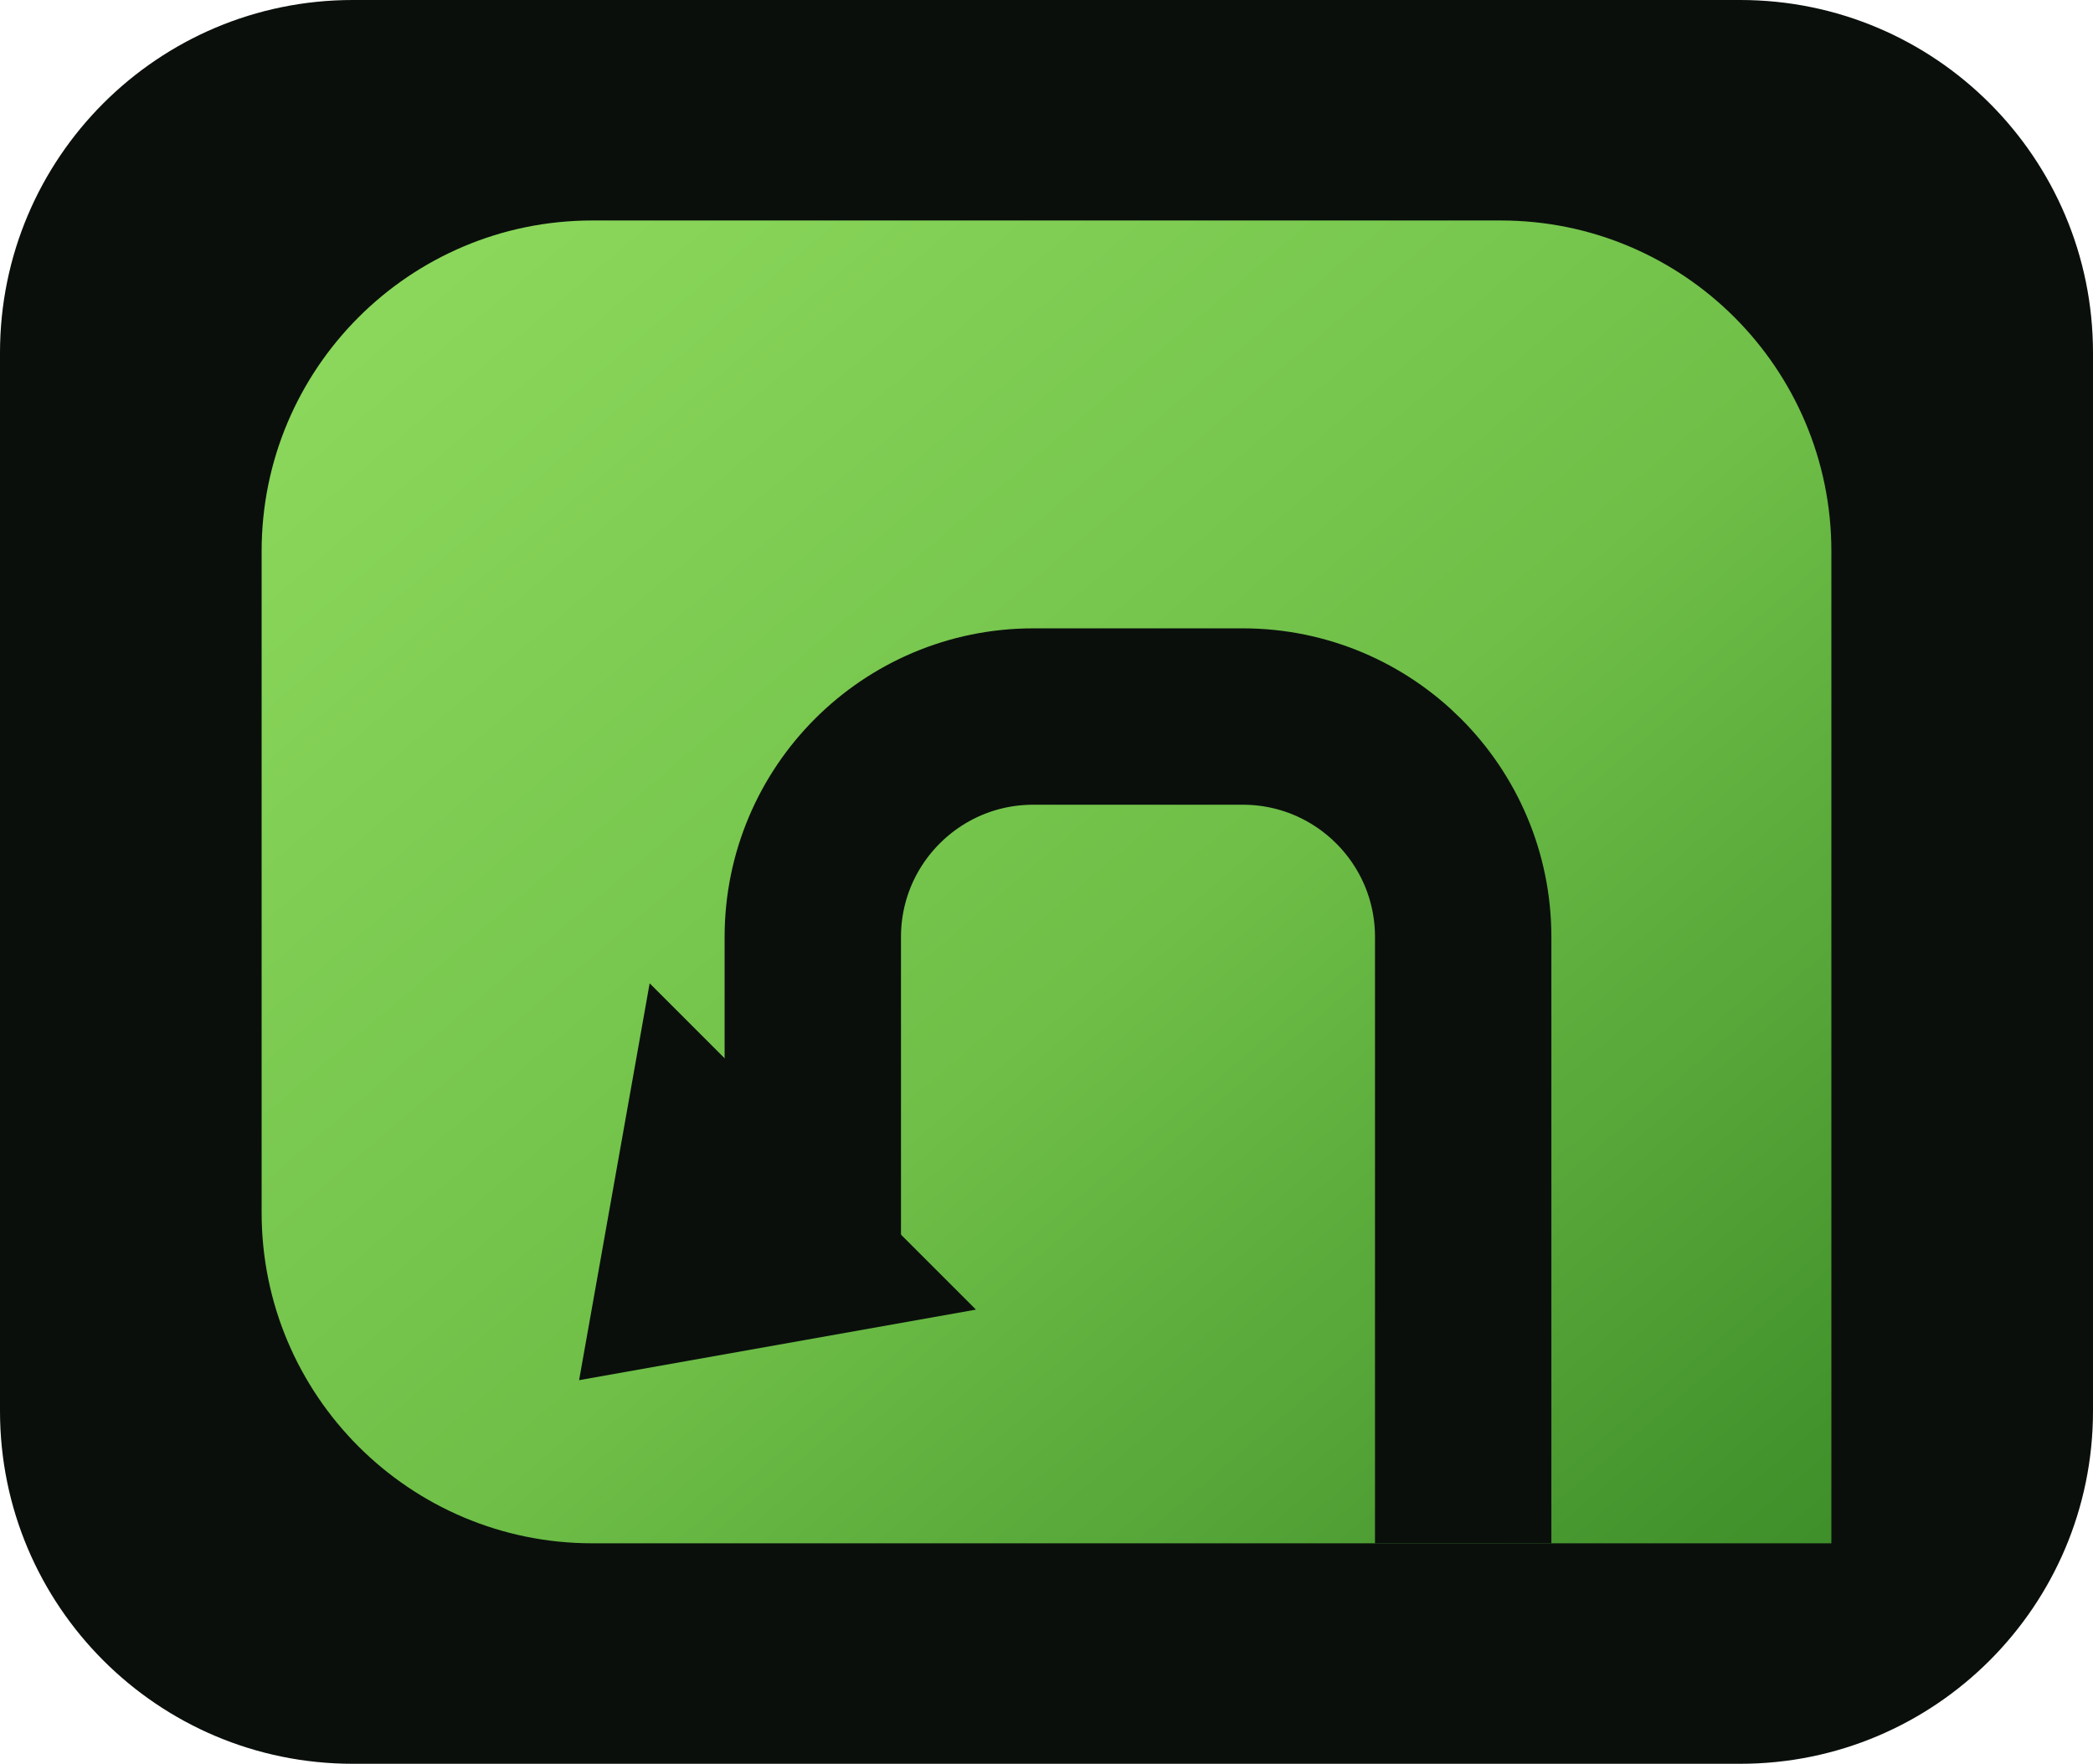
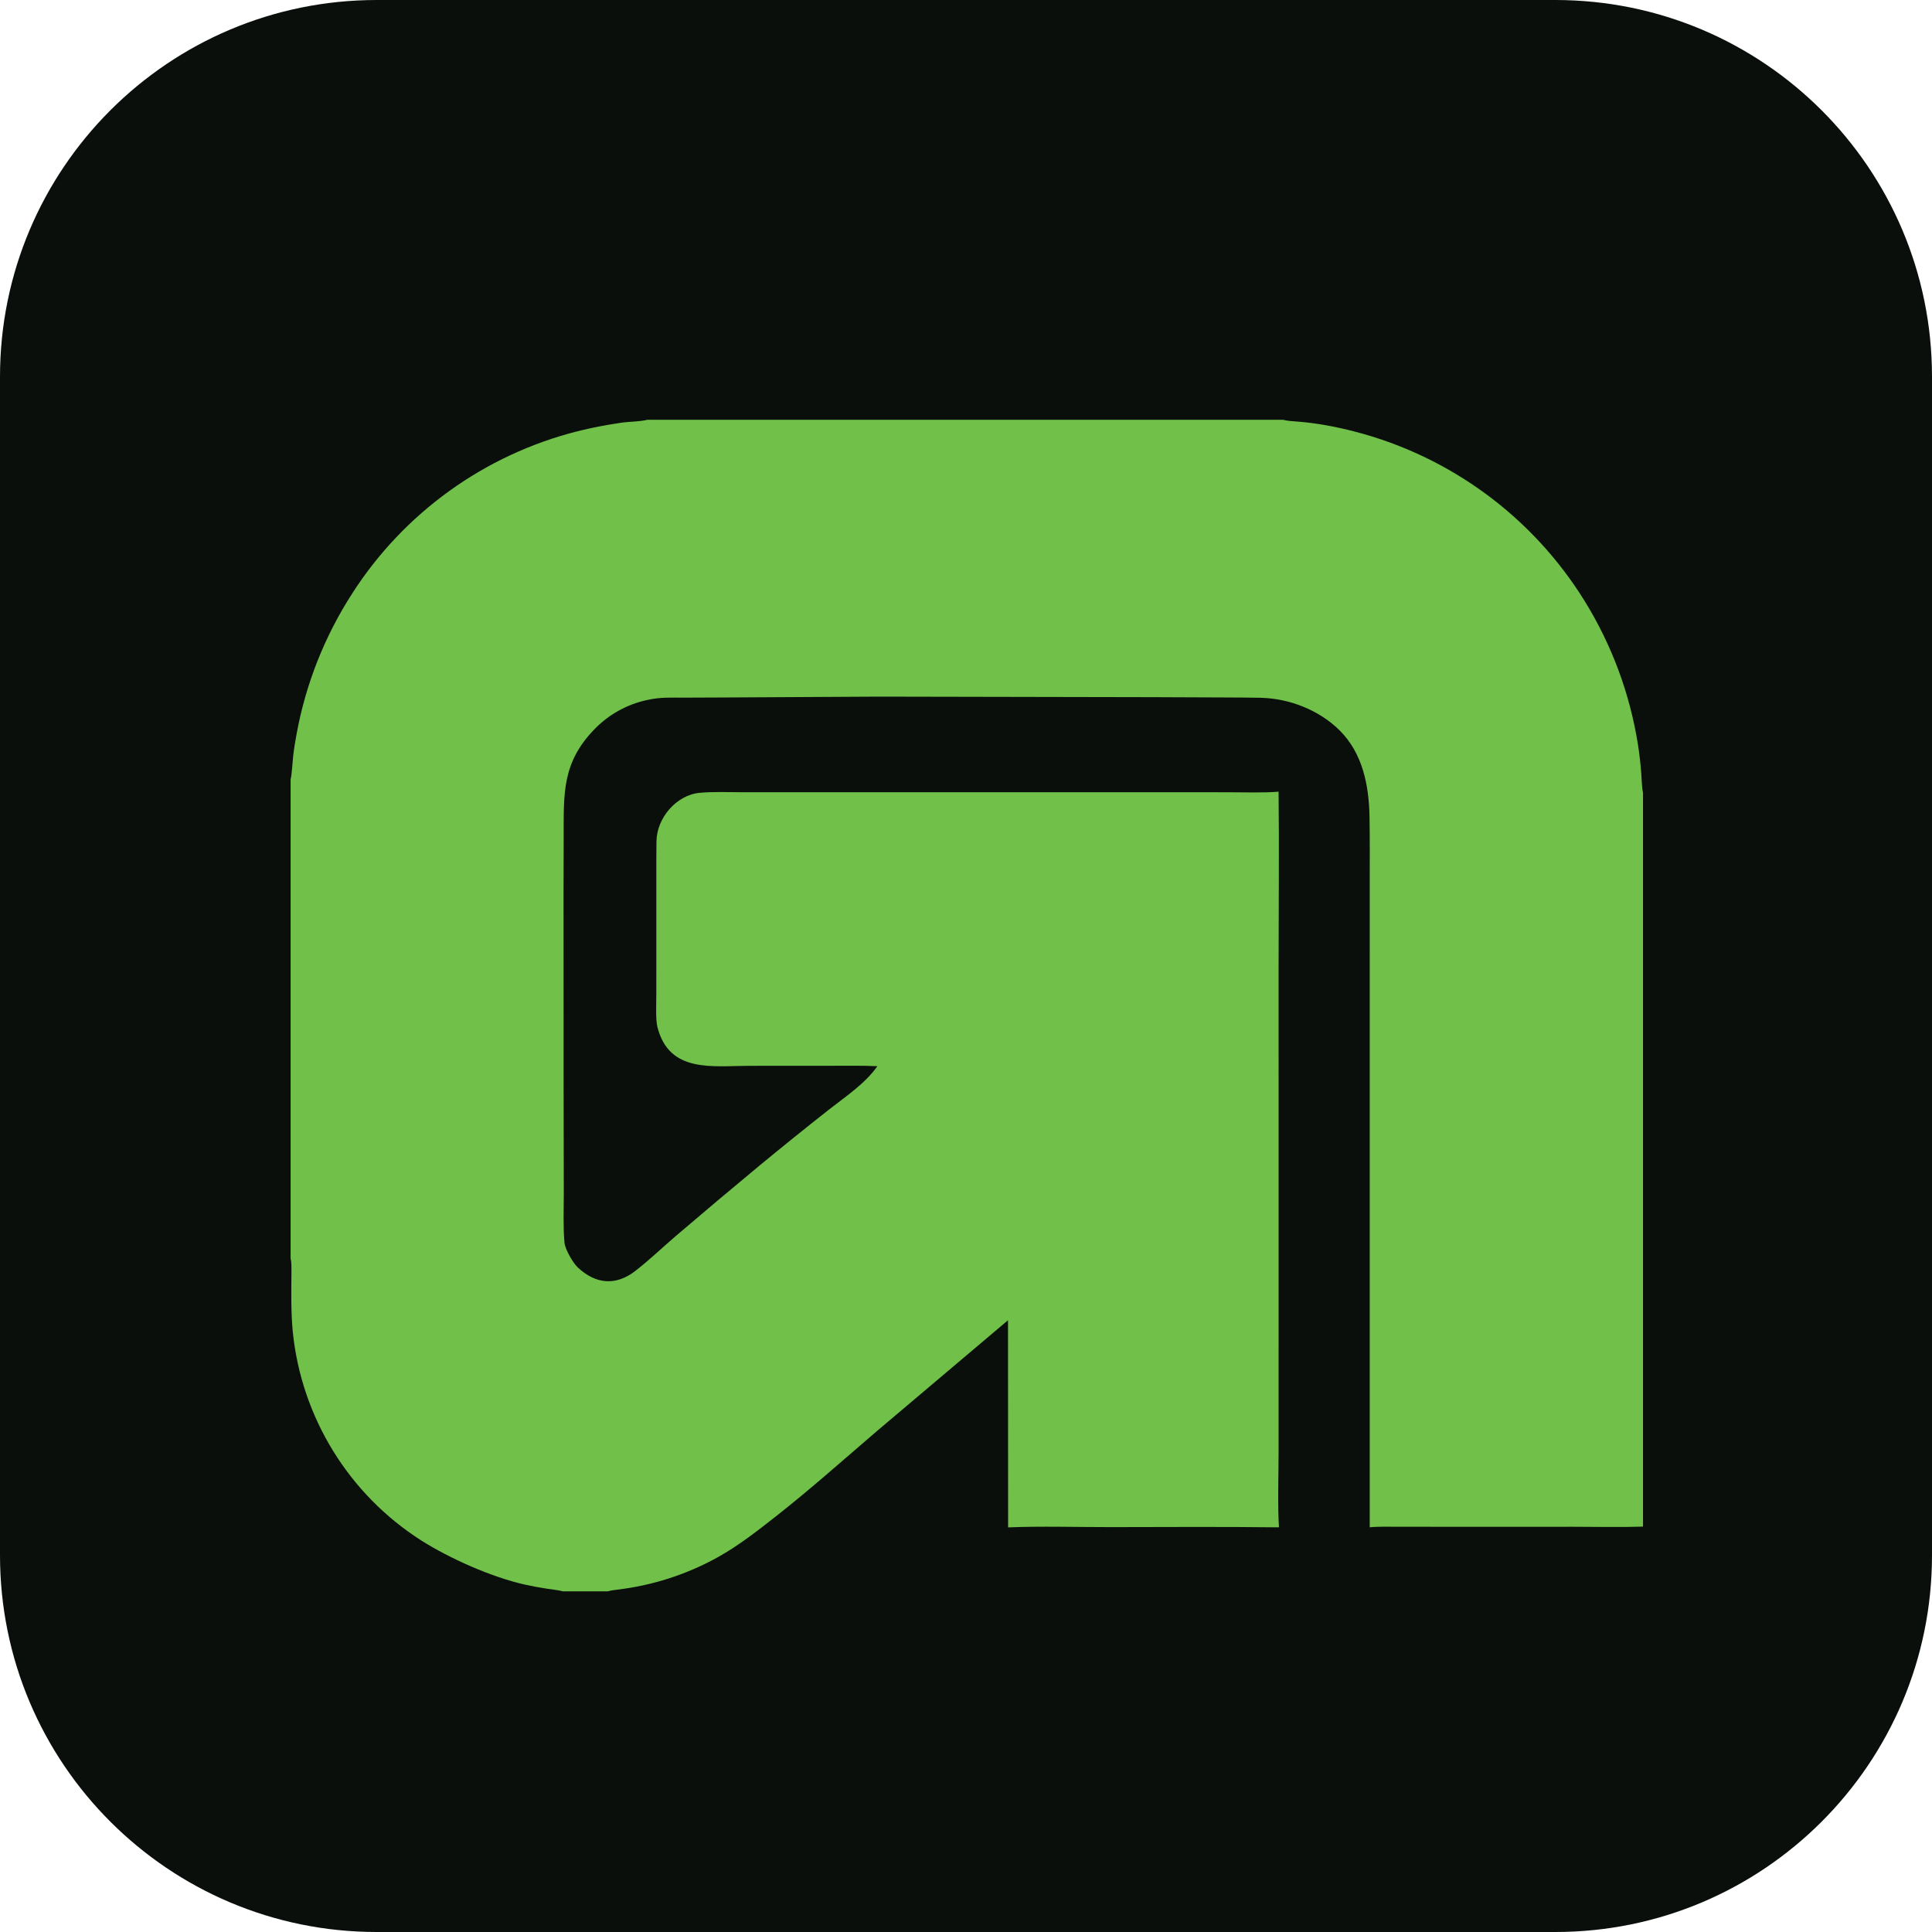
- <svg xmlns="http://www.w3.org/2000/svg" viewBox="0 0 712 600">
-   <defs>
-     <linearGradient id="g" x1="0" y1="0" x2="1" y2="1">
-       <stop offset="0%" stop-color="#8FDB5E" />
-       <stop offset="55%" stop-color="#6FBF48" />
-       <stop offset="100%" stop-color="#3E8E2A" />
-     </linearGradient>
-   </defs>
-   <rect width="712" height="600" rx="120" fill="#0A0F0C" />
-   <g transform="translate(89 75) scale(0.75)">
-     <path fill="url(#g)" d="M150 0H562A150 150 0 0 1 712 150V600H150A150 150 0 0 1 0 450V150A150 150 0 0 1 150 0Z" />
-     <path fill="none" stroke="#0A0F0C" stroke-width="80" stroke-linejoin="round" d="M545 600V325A100 100 0 0 0 445 225H350A100 100 0 0 0 250 325V470" />
-     <path fill="#0A0F0C" d="M176 346L324 494L144 526Z" />
+ <svg xmlns="http://www.w3.org/2000/svg" viewBox="0 0 718 718">
+   <rect width="718" height="718" rx="140" fill="#0A0F0C" />
+   <g transform="translate(108 156) scale(0.7)">
+     <path fill="#70C049" d="M189.445 0H526.875C529.266 0.635 531.72 0.751 534.184 0.933C544.523 1.697 554.806 3.649 564.843 6.238C615.671 19.371 659.459 51.638 687.061 96.297C701.414 119.522 711.013 145.365 715.3 172.328C716.103 177.401 716.692 182.506 717.067 187.629C717.295 190.561 717.355 195.232 718 197.892V587.639C706.108 588.025 693 587.723 681.003 587.716L613.858 587.723L587.985 587.706C583.813 587.706 576.865 587.531 572.91 588.007L572.914 320.83L572.917 244.563C572.921 233.344 572.998 222.137 572.805 210.92C572.517 194.25 569.225 177.104 556.92 164.901C546.038 154.109 530.282 147.961 515.032 147.601C509.598 147.472 504.1 147.477 498.652 147.439L457.662 147.273L312.547 146.988L231.936 147.429L209.169 147.527C201.646 147.567 196.669 147.139 189.143 148.813C178.771 151.052 169.273 156.261 161.809 163.804C143.852 181.921 145.026 198.582 144.983 221.941L144.901 251.917L144.946 354.512L145.039 411.035C145.03 419.538 144.655 428.451 145.402 436.866C145.715 440.396 149.91 447.654 152.477 450.052C161.983 458.934 172.613 459.954 183.011 451.883C190.606 445.989 197.255 439.565 204.489 433.363C219.199 420.793 234.003 408.332 248.902 395.987C260.992 386.008 273.196 376.166 285.513 366.465C294.493 359.393 304.998 352.499 311.518 343.186C303.022 342.812 293.819 342.976 285.274 342.977L243.568 342.998C223.977 343.004 200.988 347.025 194.743 322.393C193.735 318.415 194.15 309.733 194.152 305.471L194.163 280.108V244.139C194.15 237.353 194.148 230.523 194.237 223.833C194.403 211.44 204.741 199.214 217.249 198.044C224.474 197.368 232.927 197.745 240.301 197.752L284.17 197.753L446.86 197.748L497.085 197.754C504.507 197.754 517.591 198.136 524.526 197.435C524.873 227.568 524.536 258.443 524.536 288.621L524.54 470.283L524.529 547.353C524.529 559.071 523.972 576.83 524.729 588.018C495.269 587.674 465.319 587.846 435.838 587.899C418.747 587.927 397.747 587.32 380.929 588.049L380.873 478.07L311.502 536.719C293.681 551.971 276.119 567.682 257.69 582.152C247.787 589.929 237.758 597.793 226.847 603.852C210.139 613.129 192.072 618.915 173.131 621.141C171.633 621.316 169.933 621.537 168.487 622H144.61C142.556 621.397 138.283 620.931 136.01 620.587C132.003 619.98 128.019 619.234 124.064 618.346C106.616 614.402 84.583 604.606 69.476 595.065C30.949 570.536 5.776 529.71 1.159 484.266C0.109 473.362 0.385 462.748 0.448 451.816C0.459 449.835 0.498 447.125 0 445.256V190.919C0.689 188.361 0.995 181.775 1.331 178.832C1.82 174.553 2.395 171.006 3.192 166.743C8.049 140.22 18.07 114.91 32.685 92.251C60.185 49.372 102.972 18.567 152.357 6.092C159.971 4.161 167.688 2.732 175.456 1.582C179.991 0.911 185.019 1.068 189.445 0Z" />
  </g>
</svg>
